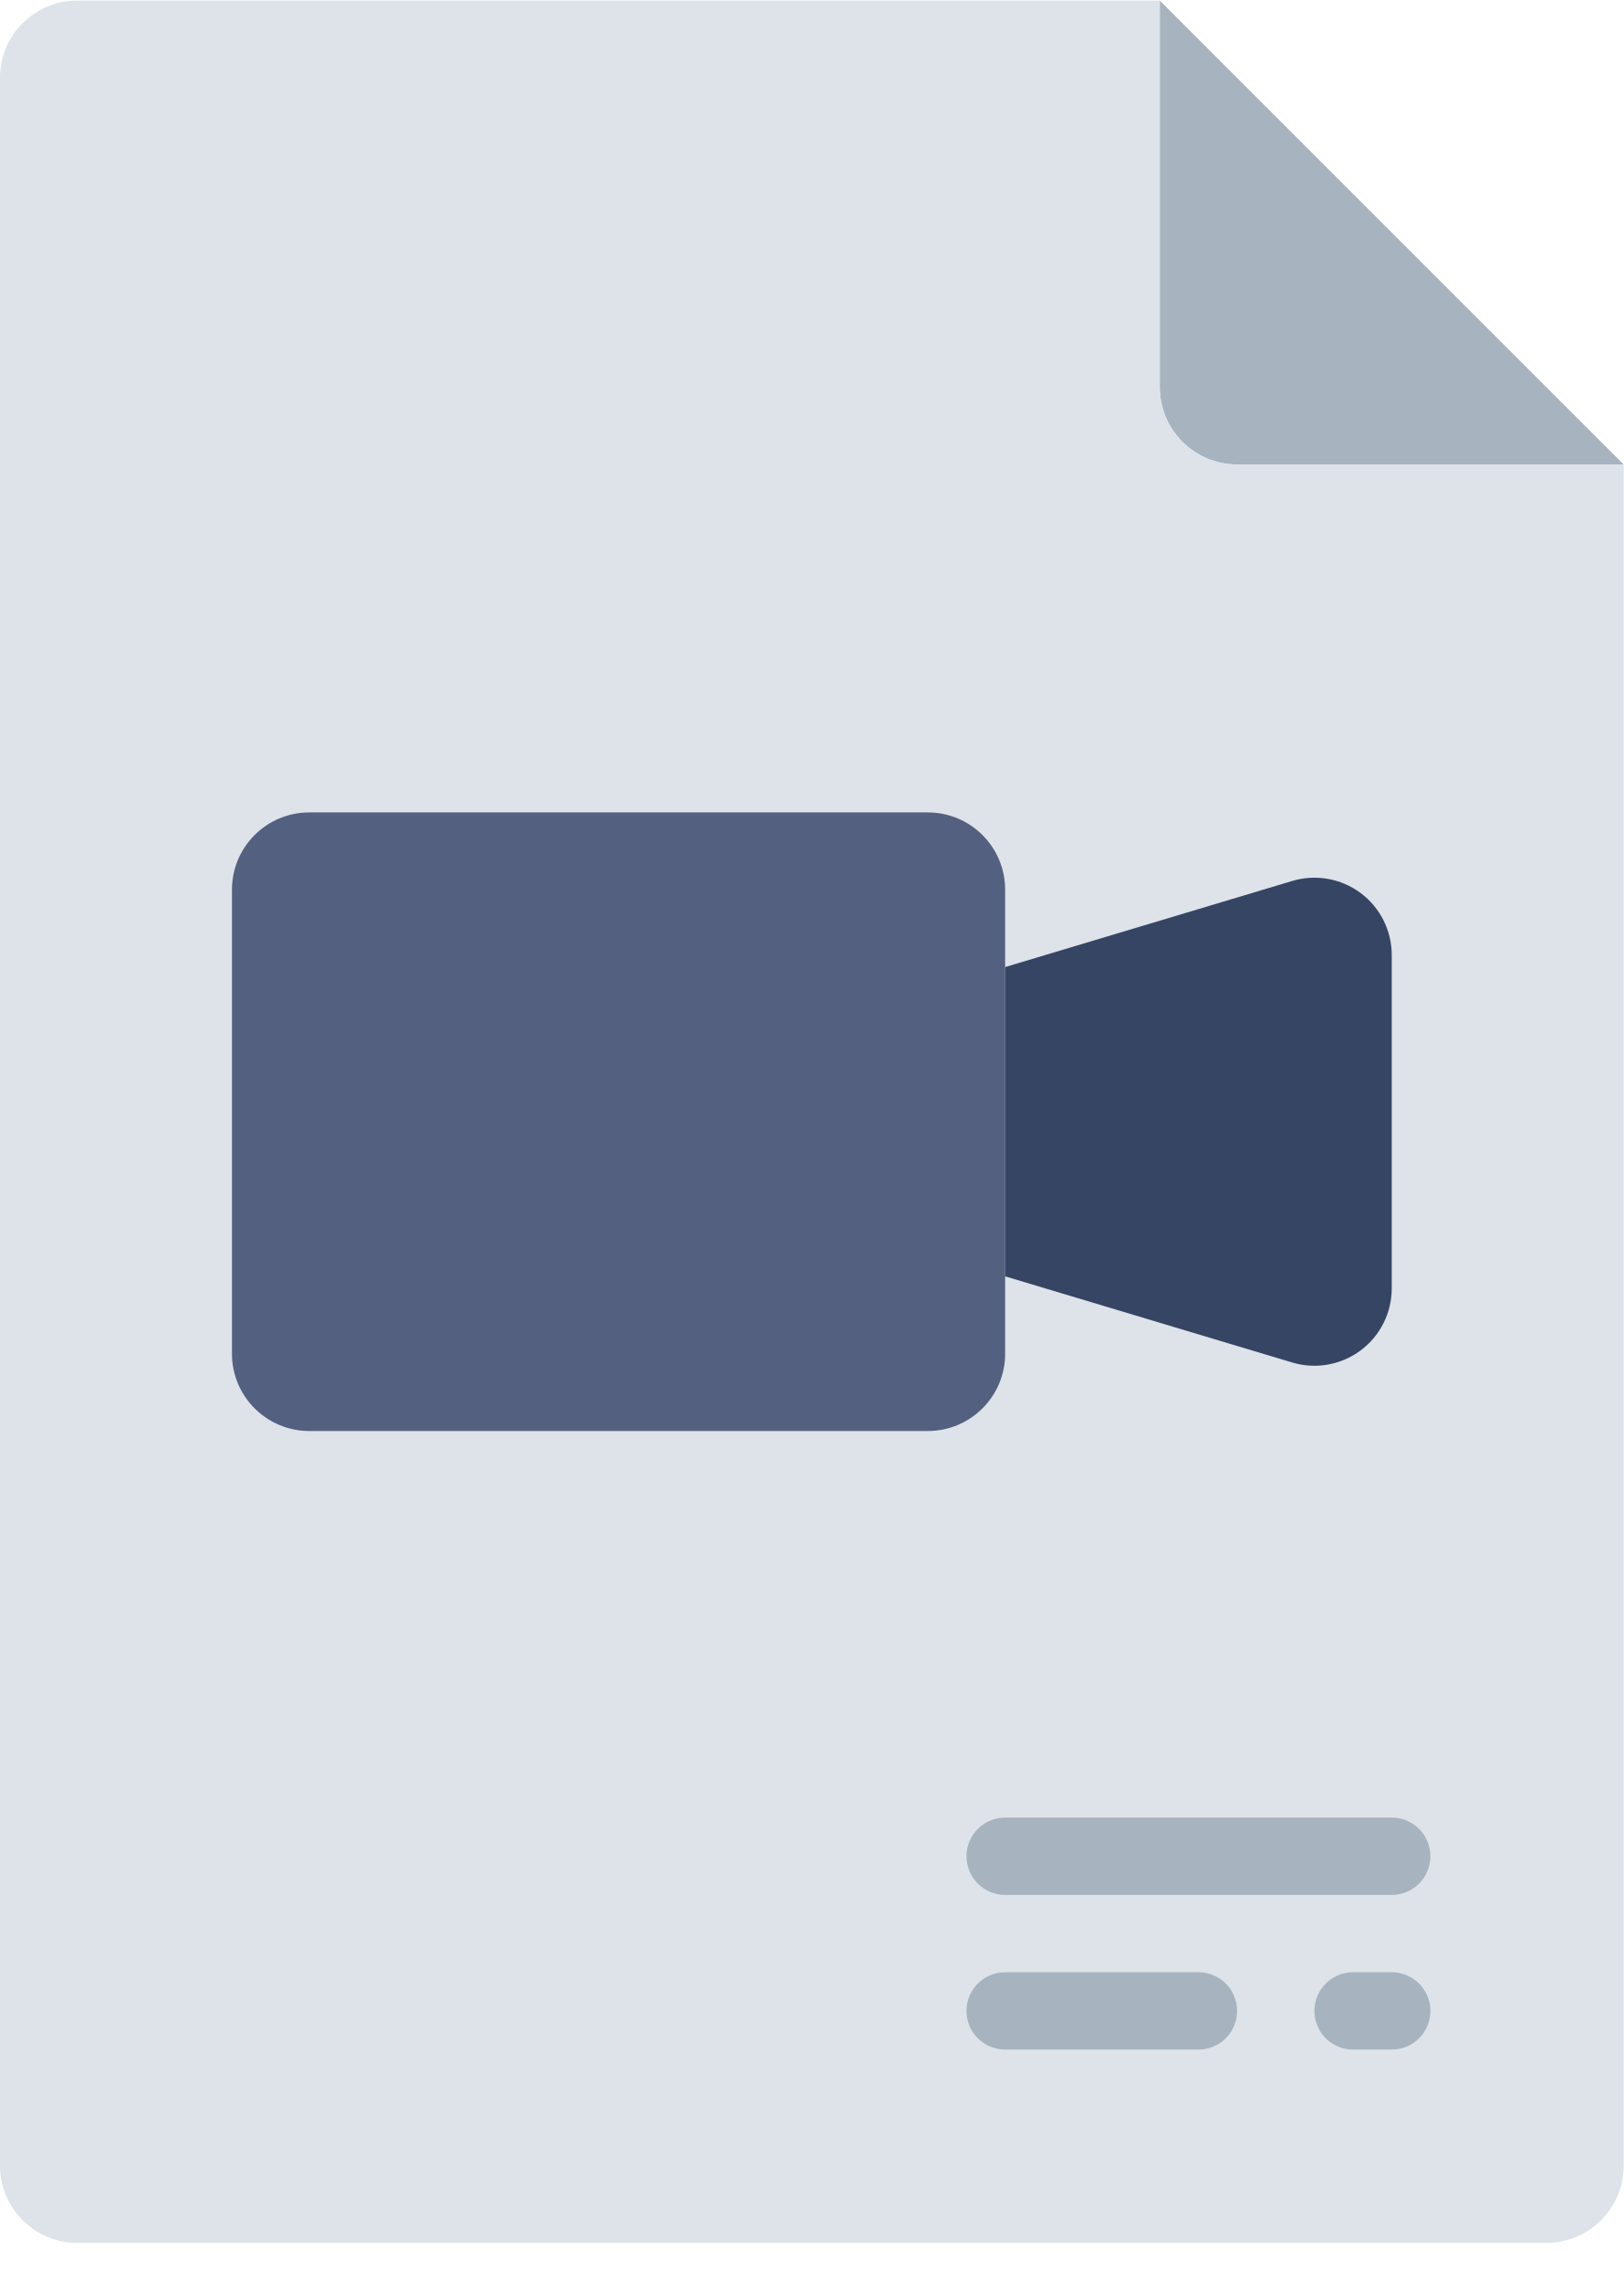
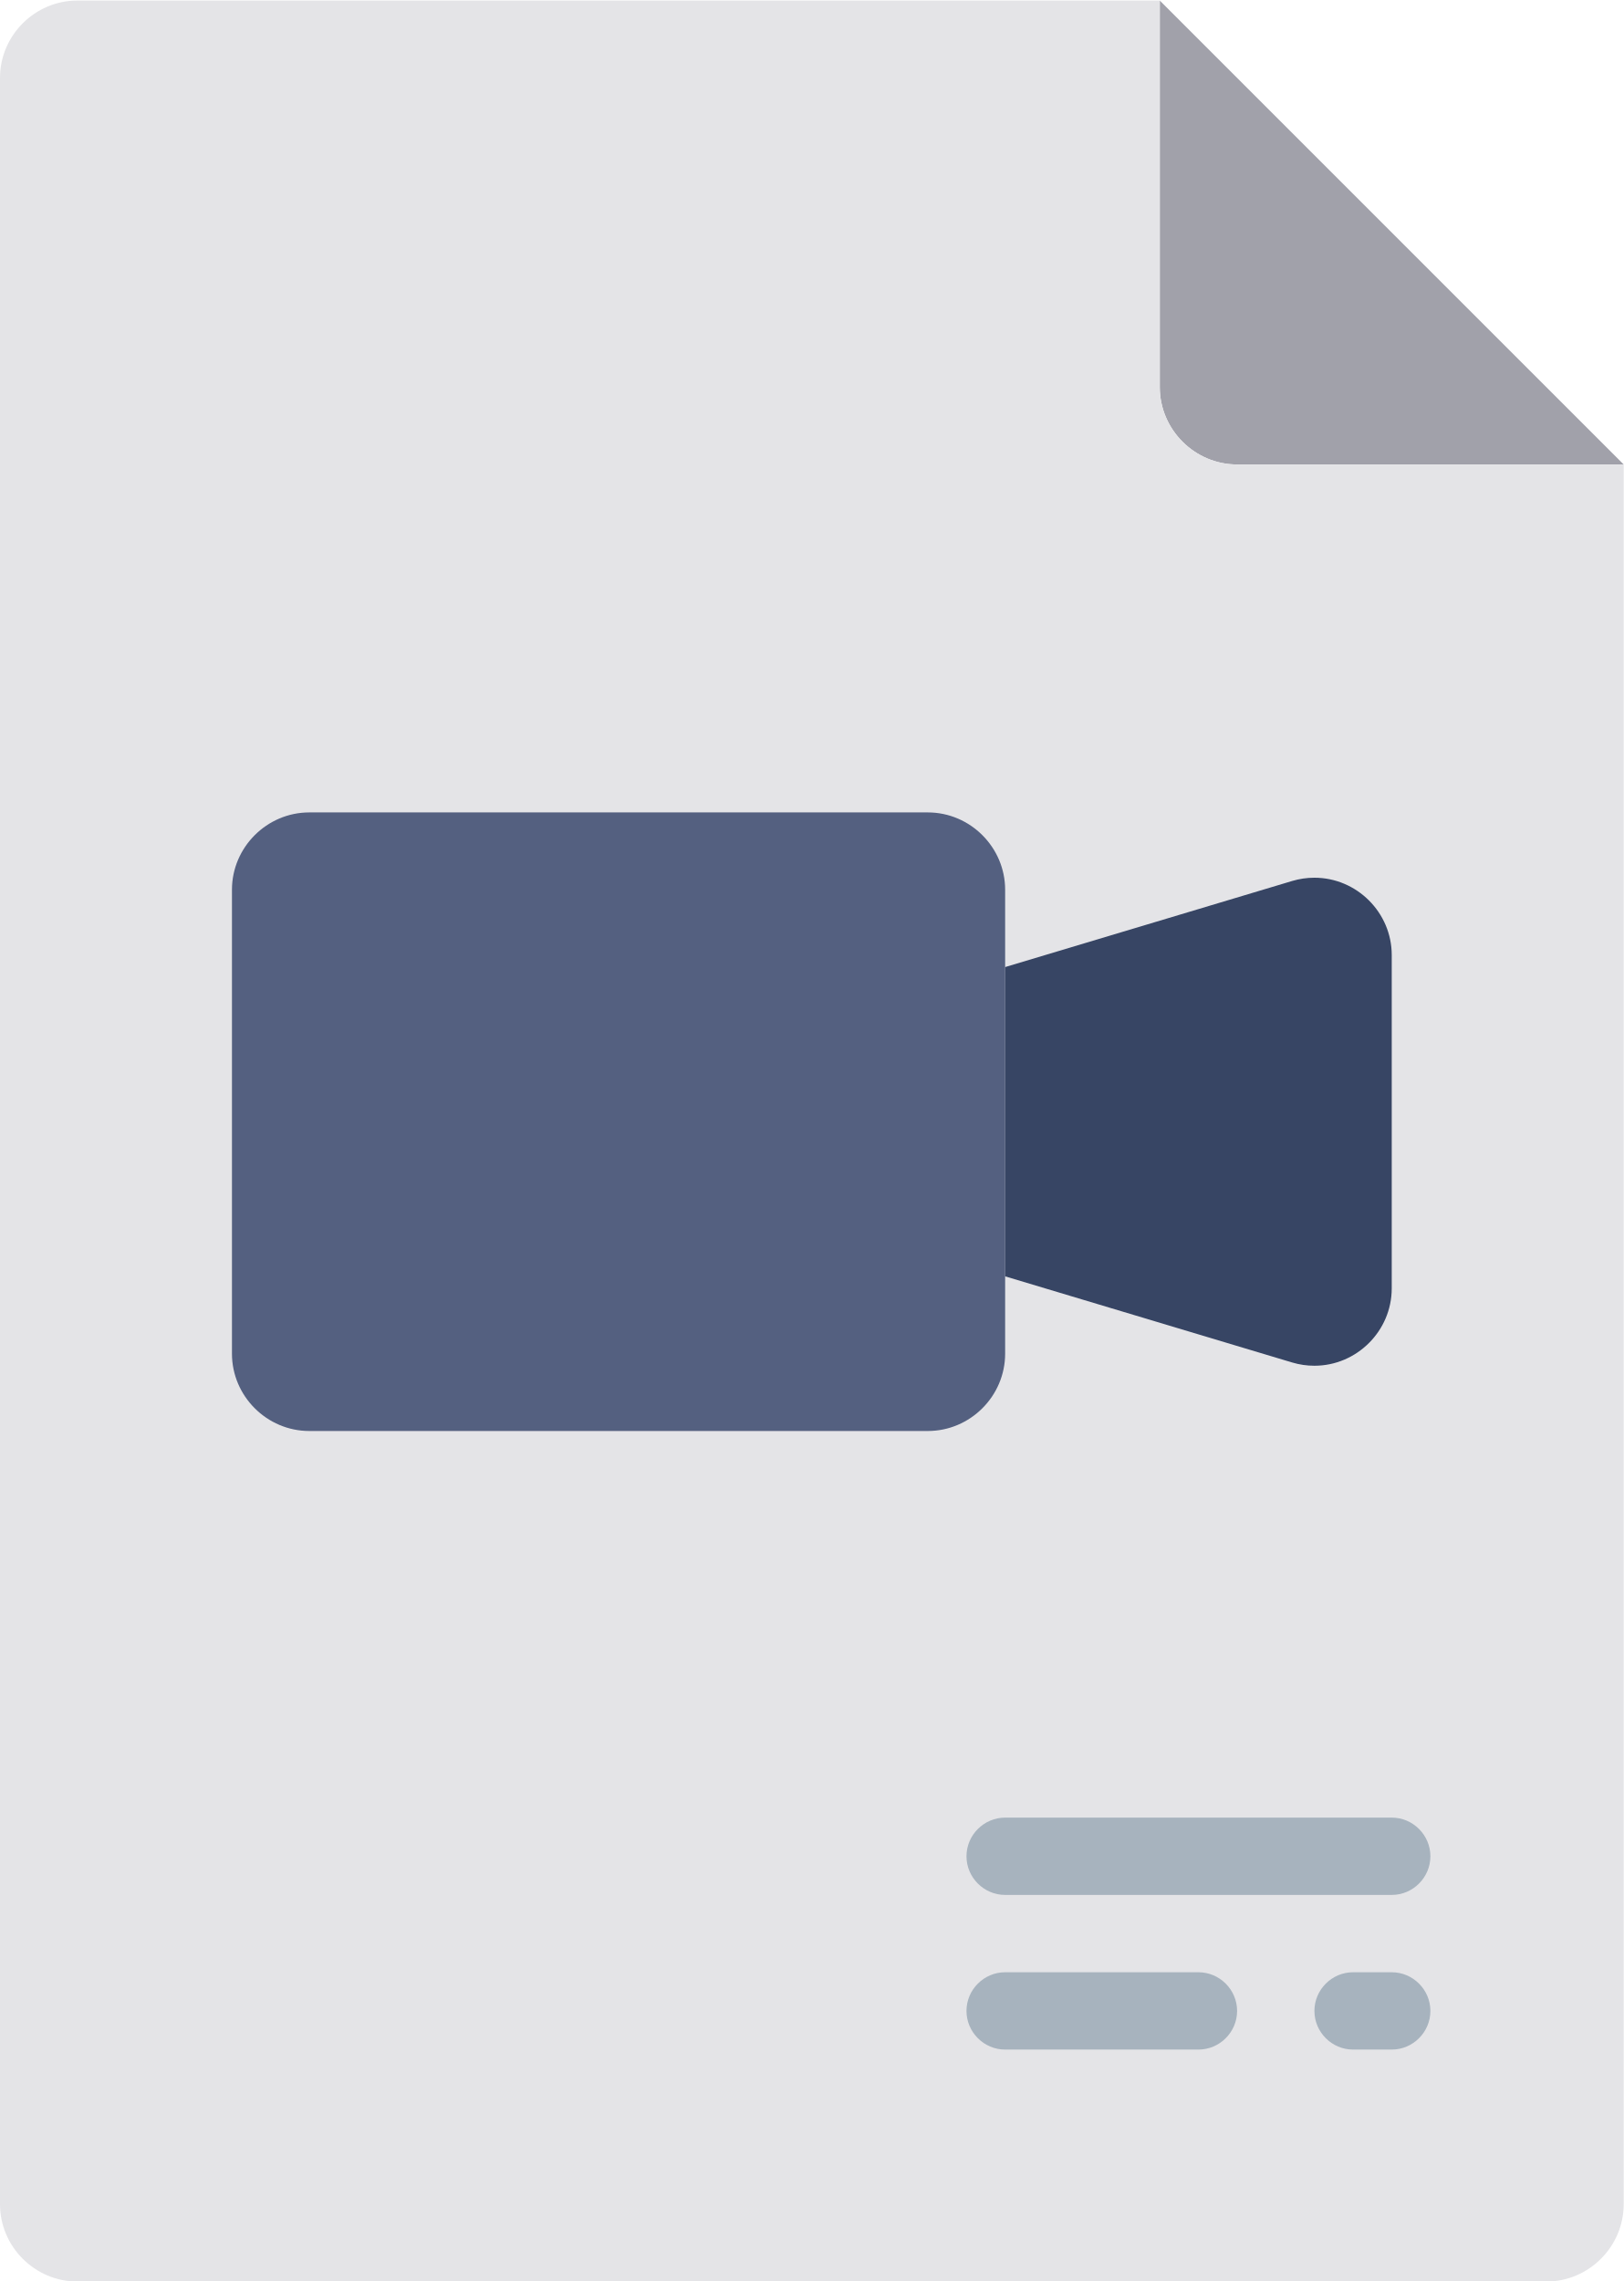
- <svg xmlns="http://www.w3.org/2000/svg" viewBox="0 0 42 59">
-   <g fill="none" fill-rule="evenodd">
-     <path fill="#A7B3BE" d="M42 12.014H32a2 2 0 0 1-2-2v-10l12 12z" />
-     <path fill="#DDE3E9" d="M42 12.014H32a2 2 0 0 1-2-2v-10H2a2 2 0 0 0-2 2v54a2 2 0 0 0 2 2h38a2 2 0 0 0 2-2v-44z" />
-     <path fill="#546080" d="M24 37.014H8a2 2 0 0 1-2-2v-12a2 2 0 0 1 2-2h16a2 2 0 0 1 2 2v12a2 2 0 0 1-2 2" />
-     <path fill="#374564" d="M33.425 35.242 26 33.014v-8l7.425-2.227A2 2 0 0 1 36 24.702v8.624a2 2 0 0 1-2.575 1.916" />
-     <path fill="#A7B3BE" d="M36 49.014H26a1 1 0 1 1 0-2h10a1 1 0 1 1 0 2m-5 4h-5a1 1 0 1 1 0-2h5a1 1 0 1 1 0 2m5 0h-1a1 1 0 1 1 0-2h1a1 1 0 1 1 0 2" />
-   </g>
+ <svg xmlns="http://www.w3.org/2000/svg" clip-rule="evenodd" fill-rule="evenodd" stroke-linejoin="round" stroke-miterlimit="2" viewBox="0 0 42 59">
+   <path d="m42 12.014h-10c-1.097 0-2-.903-2-2v-10z" fill="#a1a1aa" />
+   <path d="m42 12.014h-10c-1.097 0-2-.903-2-2v-10h-28c-1.097 0-2 .903-2 2v55c0 1.097.903 2 2 2h38c1.097 0 2-.903 2-2z" fill="#e4e4e7" />
+   <path d="m24 37.014h-16c-1.097 0-2-.903-2-2v-12c0-1.097.903-2 2-2h16c1.097 0 2 .903 2 2v12c0 1.097-.903 2-2 2" fill="#546080" />
+   <path d="m33.425 35.242-7.425-2.228v-8l7.425-2.227c.187-.056.38-.084.575-.084 1.097 0 2 .902 2 1.999v8.624c0 1.098-.903 2-2 2-.195 0-.388-.028-.575-.084" fill="#374564" />
+   <path d="m36 49.014h-10c-.549 0-1-.451-1-1s.451-1 1-1h10c.549 0 1 .451 1 1s-.451 1-1 1m-5 4h-5c-.549 0-1-.451-1-1s.451-1 1-1h5c.549 0 1 .451 1 1s-.451 1-1 1m5 0h-1c-.549 0-1-.451-1-1s.451-1 1-1h1c.549 0 1 .451 1 1s-.451 1-1 1" fill="#a7b3be" />
</svg>
